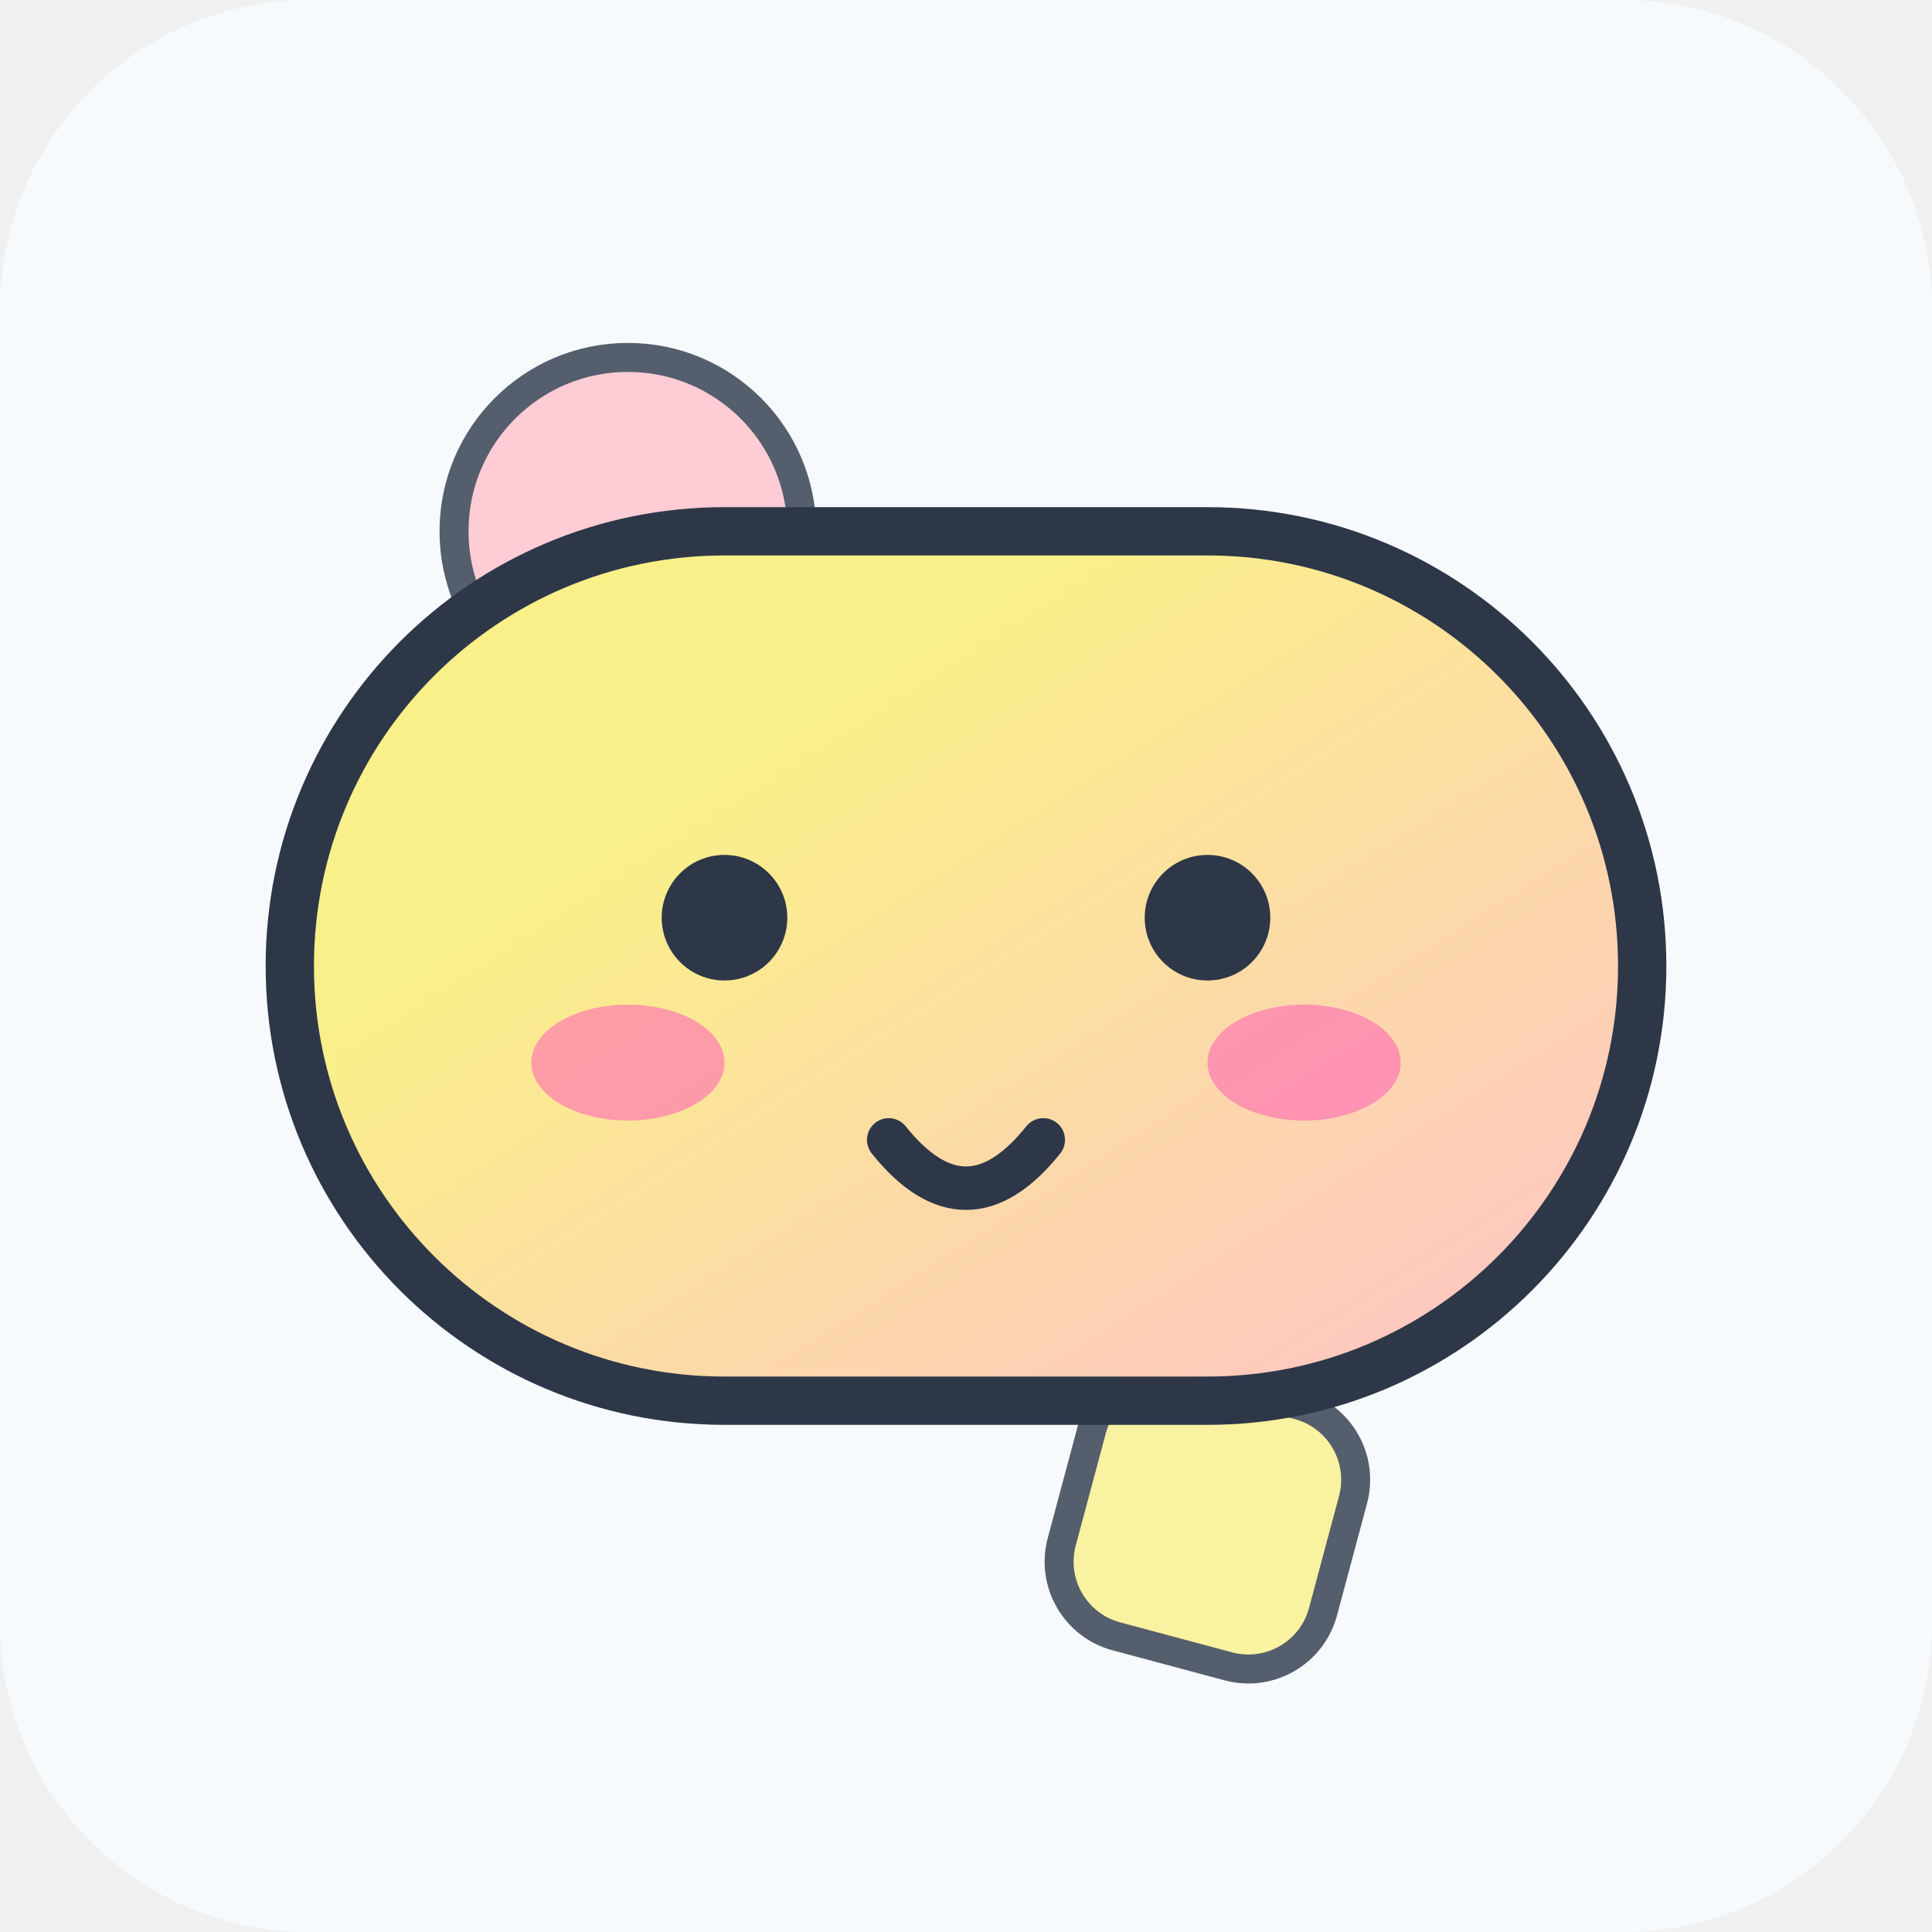
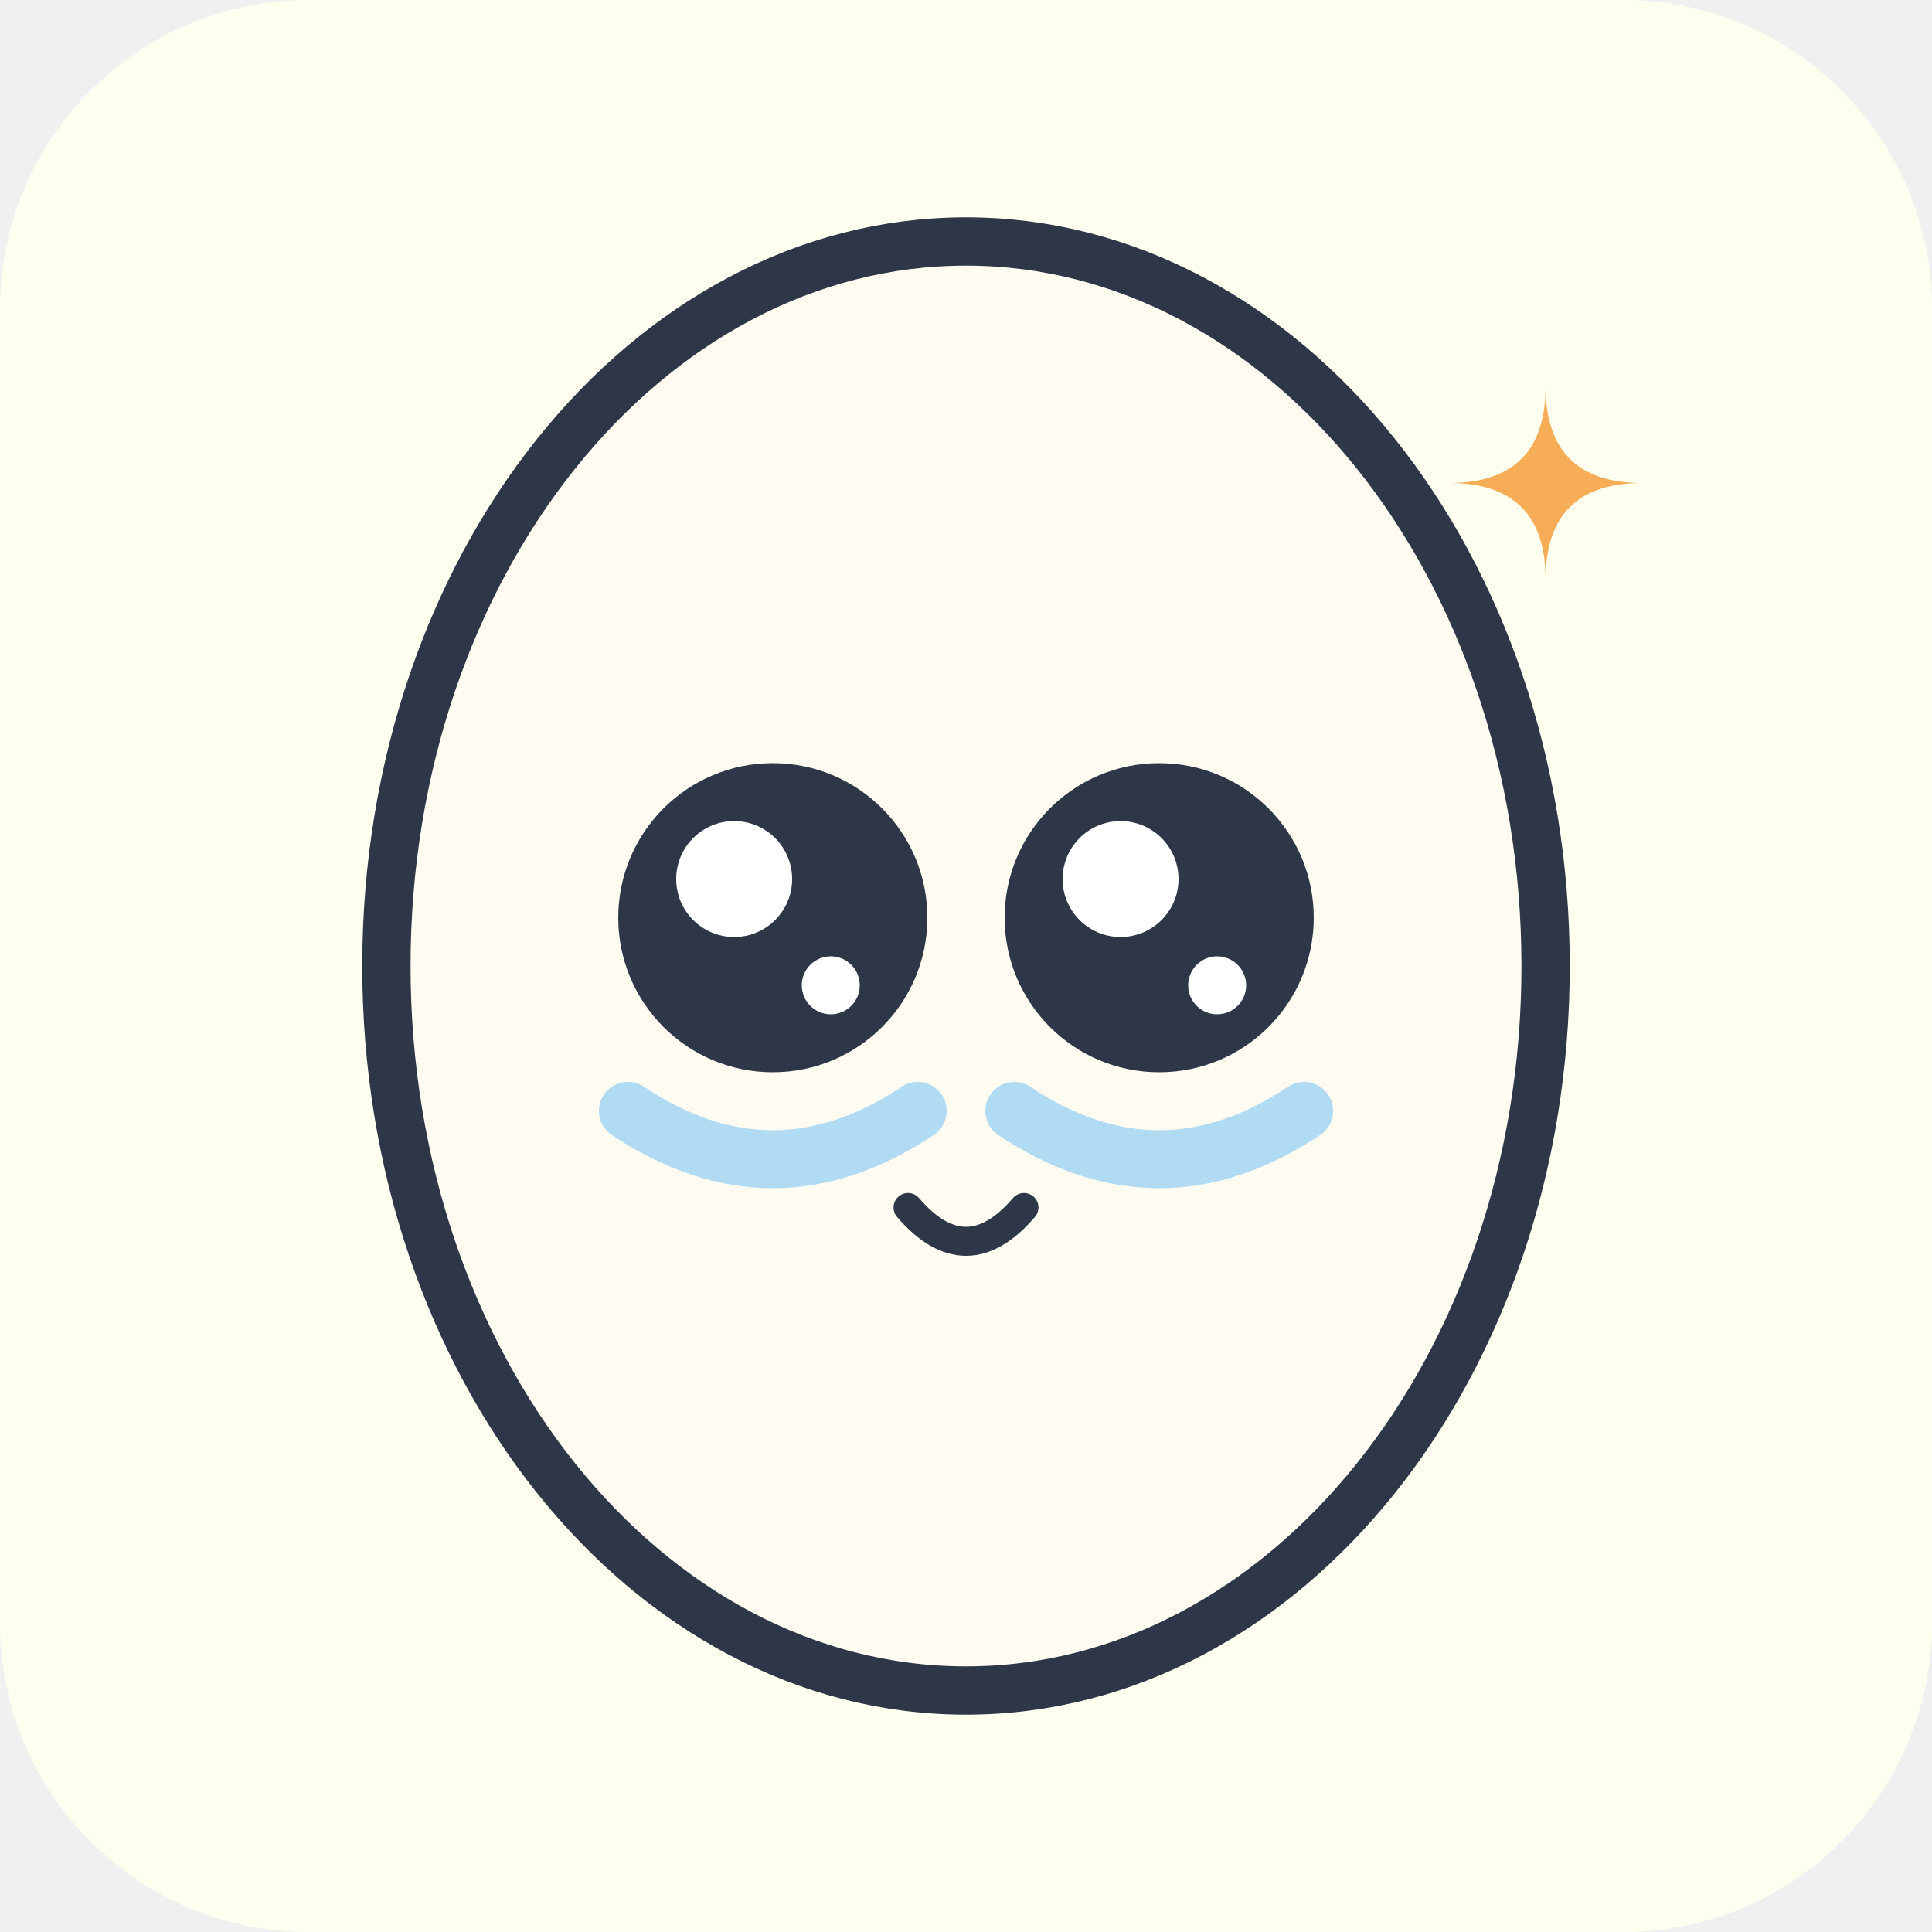
<svg xmlns="http://www.w3.org/2000/svg" width="200" height="200" viewBox="0 0 200 200">
-   <defs>
-     <linearGradient id="grad" x1="0%" y1="0%" x2="100%" y2="100%">
-       <stop offset="30%" stop-color="#FAF089" />
-       <stop offset="100%" stop-color="#FFC0CB" />
-     </linearGradient>
-   </defs>
-   <rect width="200" height="200" fill="#F7FAFC" rx="32" />
+   <rect width="200" height="200" fill="#FFFFF0" rx="32" />
  <g transform="translate(100, 100)">
-     <circle cx="-35" cy="-45" r="18" fill="#FFC0CB" opacity="0.8" stroke="#2D3748" stroke-width="3" />
-     <rect x="25" y="35" width="28" height="28" fill="#FAF089" opacity="0.8" stroke="#2D3748" stroke-width="3" rx="8" transform="rotate(15)" />
-     <rect x="-70" y="-45" width="140" height="90" rx="45" fill="url(#grad)" stroke="#2D3748" stroke-width="5" />
-     <ellipse cx="-35" cy="10" rx="10" ry="6" fill="#FF69B4" opacity="0.6" />
-     <ellipse cx="35" cy="10" rx="10" ry="6" fill="#FF69B4" opacity="0.6" />
-     <circle cx="-25" cy="-5" r="6.5" fill="#2D3748" />
-     <circle cx="25" cy="-5" r="6.5" fill="#2D3748" />
-     <path d="M -8 18 Q 0 28 8 18" fill="none" stroke="#2D3748" stroke-width="4.5" stroke-linecap="round" />
+     <ellipse cx="0" cy="0" rx="60" ry="75" fill="#FFFBF0" stroke="#2D3748" stroke-width="5" />
+     <path d="M -35 15 Q -20 25 -5 15" fill="none" stroke="#90CDF4" stroke-width="6" stroke-linecap="round" opacity="0.7" />
+     <path d="M 5 15 Q 20 25 35 15" fill="none" stroke="#90CDF4" stroke-width="6" stroke-linecap="round" opacity="0.7" />
+     <circle cx="-20" cy="-5" r="16" fill="#2D3748" />
+     <circle cx="-24" cy="-9" r="6" fill="#FFFFFF" />
+     <circle cx="-14" cy="2" r="3" fill="#FFFFFF" />
+     <circle cx="20" cy="-5" r="16" fill="#2D3748" />
+     <circle cx="16" cy="-9" r="6" fill="#FFFFFF" />
+     <circle cx="26" cy="2" r="3" fill="#FFFFFF" />
+     <path d="M 50 -50 Q 60 -50 60 -60 Q 60 -50 70 -50 Q 60 -50 60 -40 Q 60 -50 50 -50" fill="#F6AD55" />
+     <path d="M -6 25 Q 0 32 6 25" fill="none" stroke="#2D3748" stroke-width="3" stroke-linecap="round" />
  </g>
</svg>
